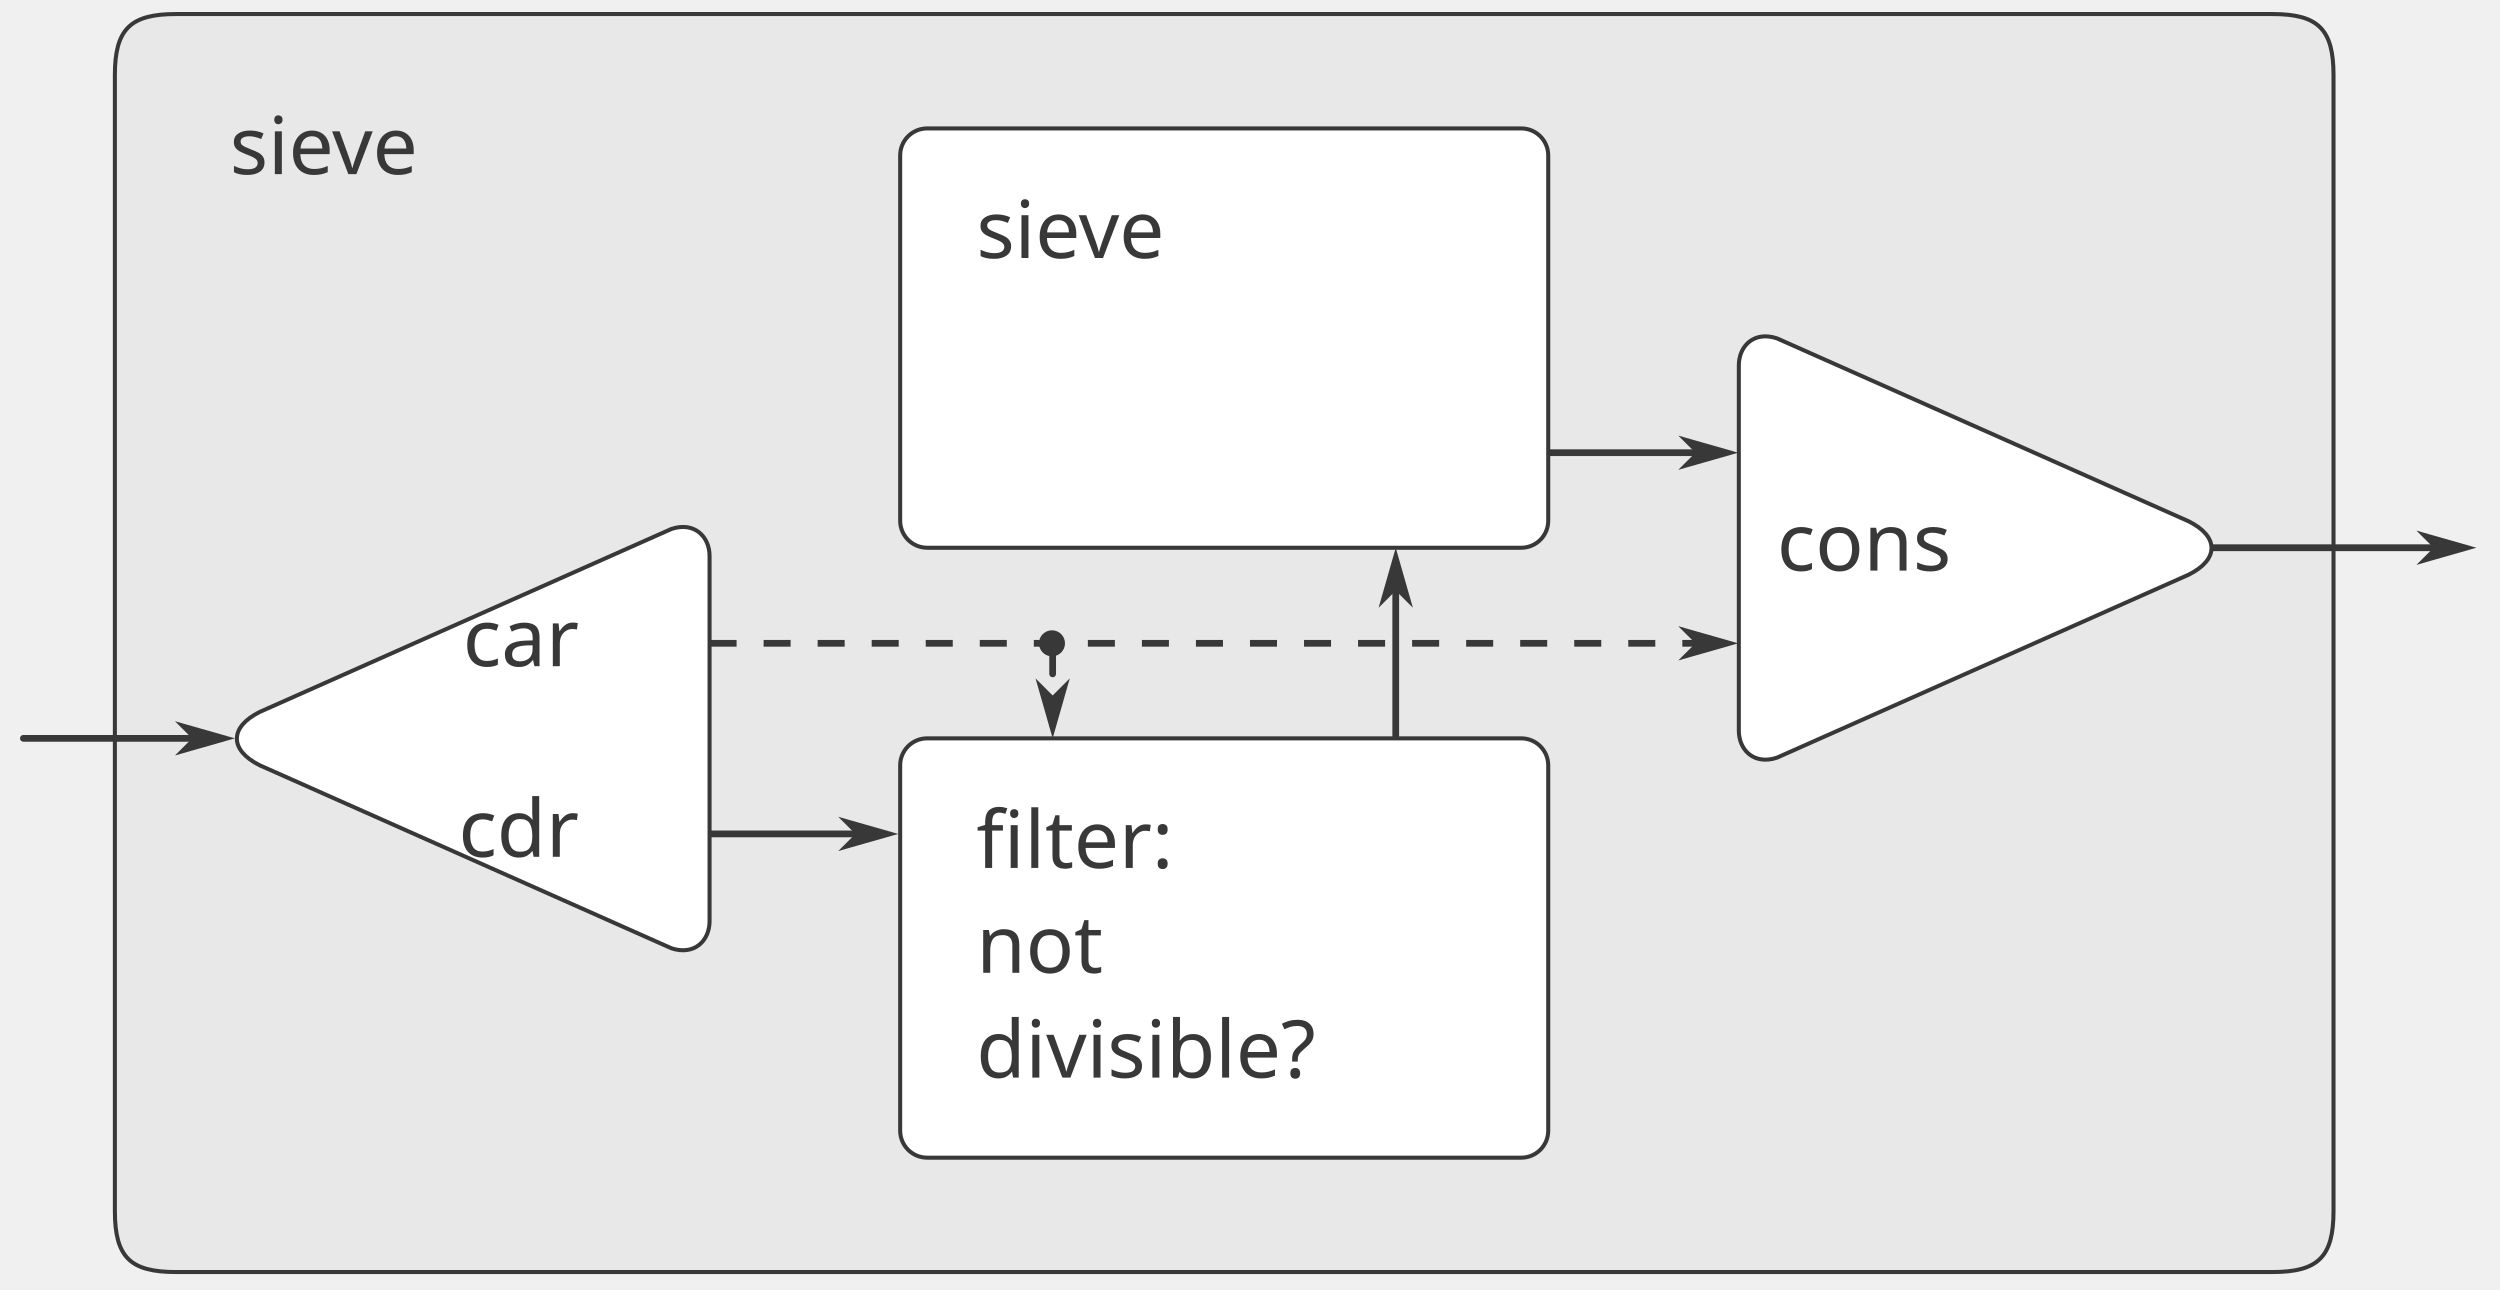
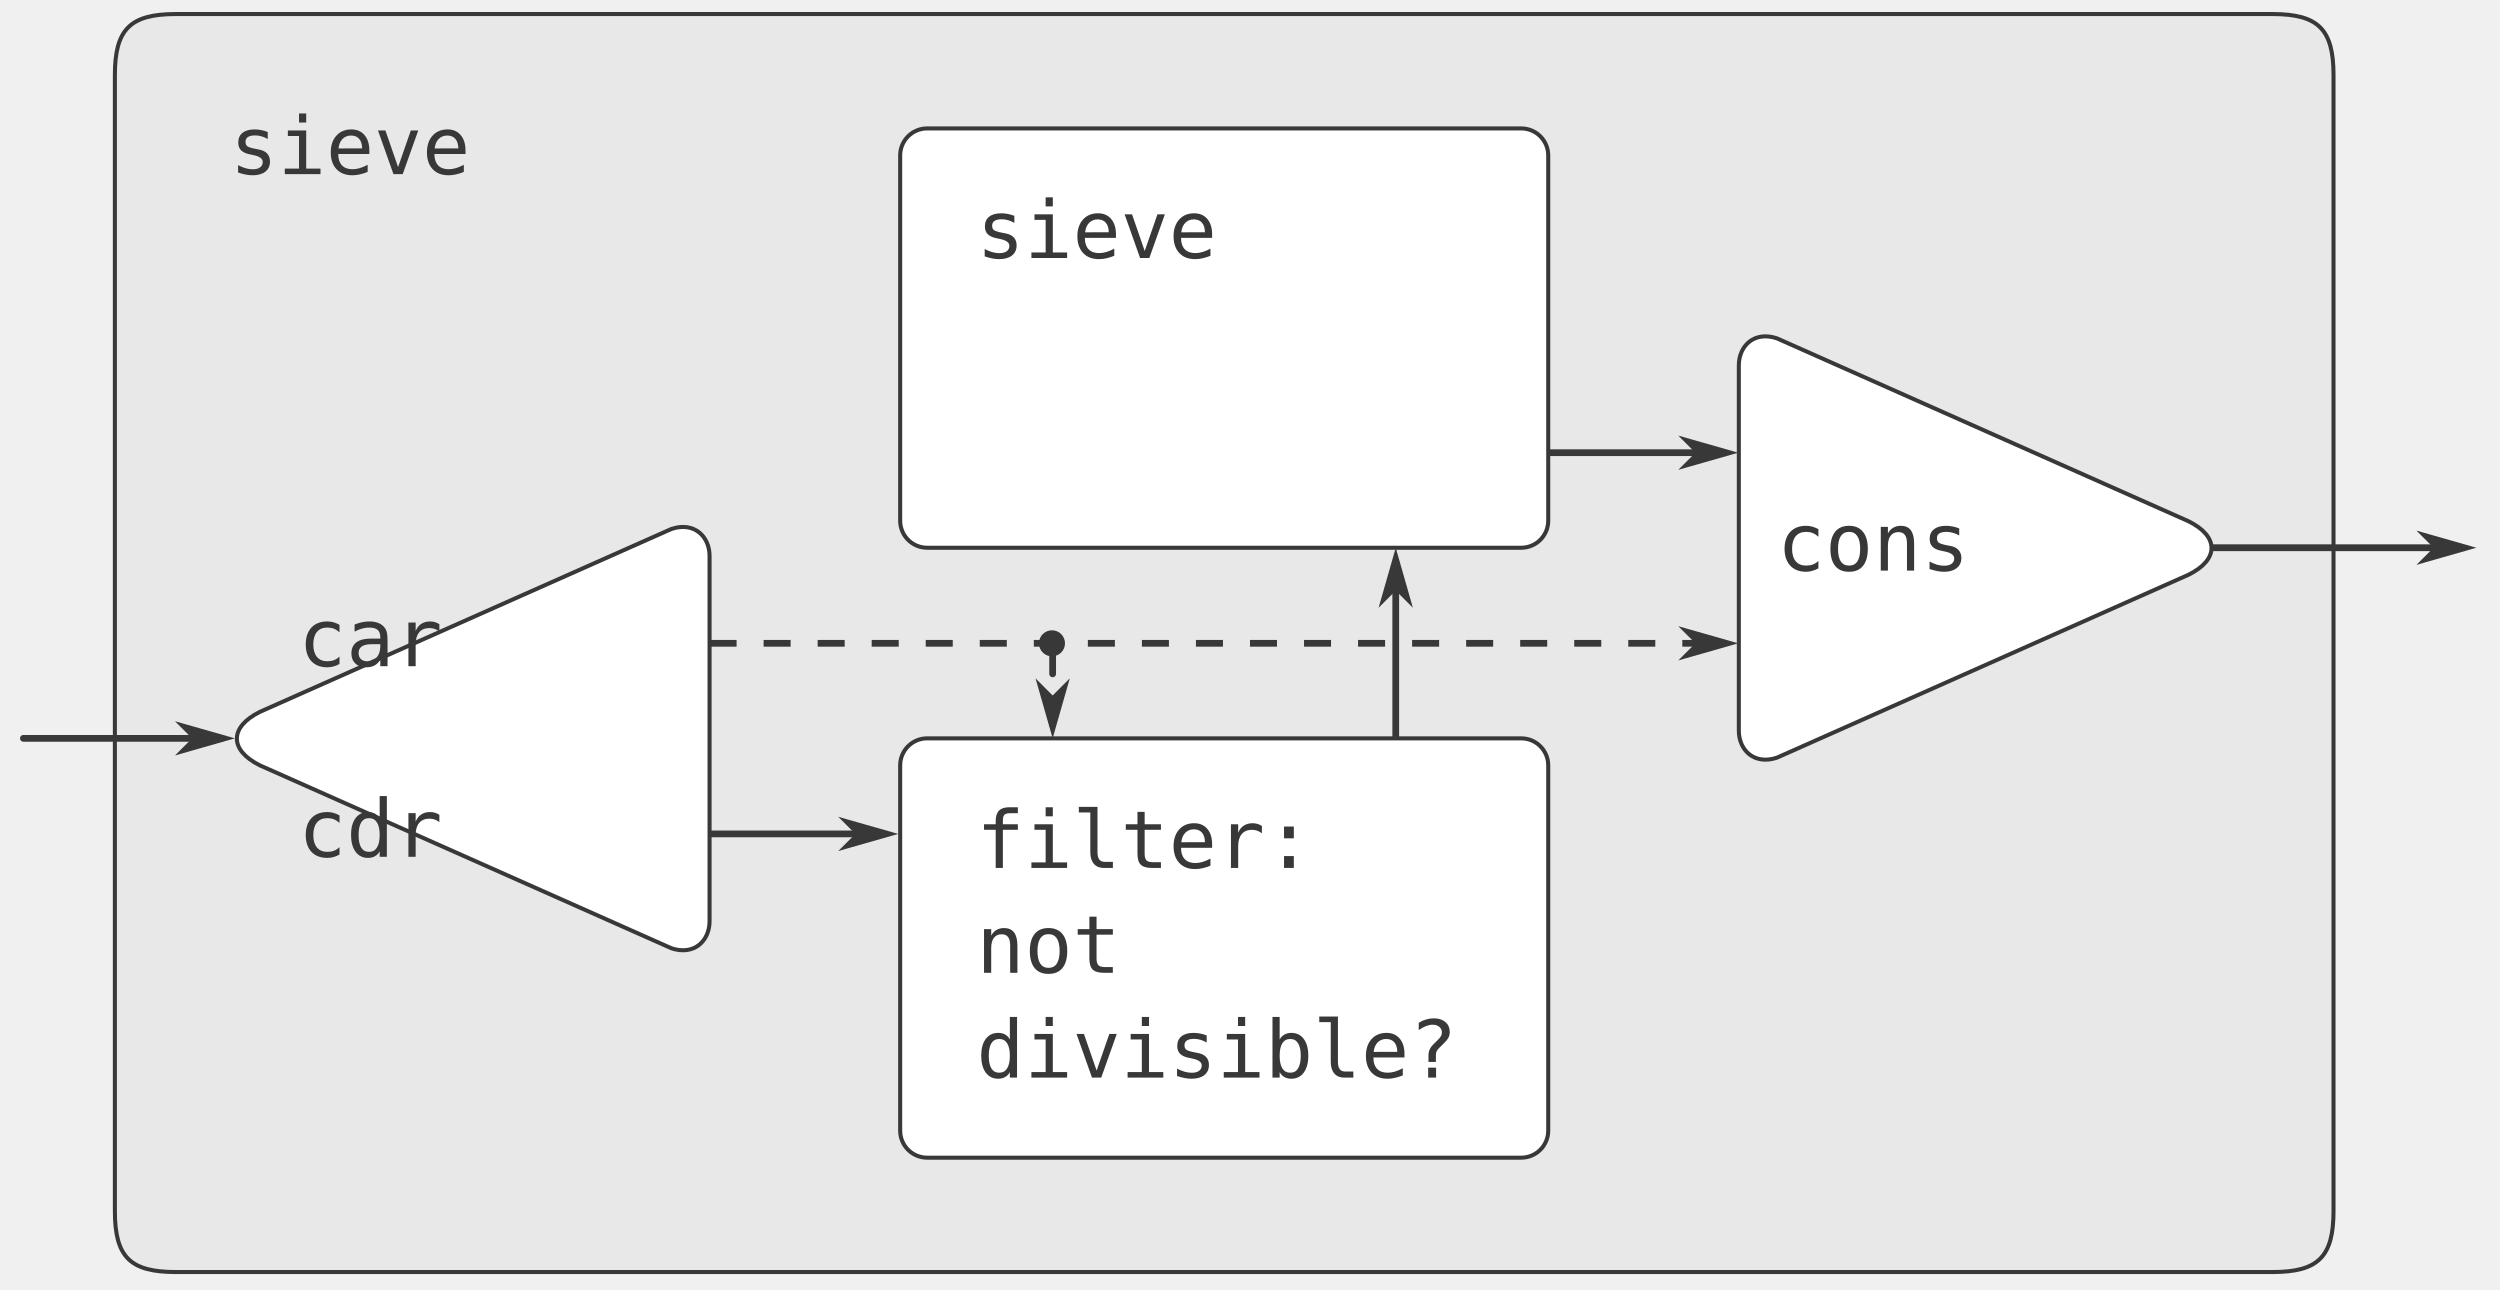
<svg xmlns="http://www.w3.org/2000/svg" preserveAspectRatio="xMinYMin meet" viewBox="0 0 626 323" id="svg7429" version="1.1">
  <defs id="defs7431">
    <marker refX="0" refY="0" orient="auto" id="Arrow1Mend" style="overflow:visible">
      <path d="M 0,0 5,-5 -12.5,0 5,5 0,0 z" transform="matrix(-0.4,0,0,-0.4,-4,0)" id="path4415" style="fill:#383838;fill-rule:evenodd;stroke:#383838;stroke-width:1pt;marker-start:none" />
    </marker>
    <marker refX="0" refY="0" orient="auto" id="Arrow1Mend-2" style="overflow:visible">
      <path d="M 0,0 5,-5 -12.5,0 5,5 0,0 z" transform="matrix(-0.4,0,0,-0.4,-4,0)" id="path4415-9" style="fill:#383838;fill-rule:evenodd;stroke:#383838;stroke-width:1pt;marker-start:none" />
    </marker>
    <marker refX="0" refY="0" orient="auto" id="Arrow1Mend-0" style="overflow:visible">
      <path d="M 0,0 5,-5 -12.5,0 5,5 0,0 z" transform="matrix(-0.4,0,0,-0.4,-4,0)" id="path4415-0" style="fill:#383838;fill-rule:evenodd;stroke:#383838;stroke-width:1pt;marker-start:none" />
    </marker>
    <marker refX="0" refY="0" orient="auto" id="Arrow1Mend-20" style="overflow:visible">
      <path d="M 0,0 5,-5 -12.5,0 5,5 0,0 z" transform="matrix(-0.4,0,0,-0.4,-4,0)" id="path4415-4" style="fill:#383838;fill-rule:evenodd;stroke:#383838;stroke-width:1pt;marker-start:none" />
    </marker>
    <marker refX="0" refY="0" orient="auto" id="Arrow1Mend-5" style="overflow:visible">
      <path d="M 0,0 5,-5 -12.5,0 5,5 0,0 z" transform="matrix(-0.4,0,0,-0.4,-4,0)" id="path4415-02" style="fill:#383838;fill-rule:evenodd;stroke:#383838;stroke-width:1pt;marker-start:none" />
    </marker>
    <marker refX="0" refY="0" orient="auto" id="Arrow1Mend-200" style="overflow:visible">
      <path d="M 0,0 5,-5 -12.5,0 5,5 0,0 z" transform="matrix(-0.4,0,0,-0.4,-4,0)" id="path4415-6" style="fill:#383838;fill-rule:evenodd;stroke:#383838;stroke-width:1pt;marker-start:none" />
    </marker>
    <marker refX="0" refY="0" orient="auto" id="Arrow1Mend-8" style="overflow:visible">
      <path d="M 0,0 5,-5 -12.5,0 5,5 0,0 z" transform="matrix(-0.4,0,0,-0.4,-4,0)" id="path4415-1" style="fill:#383838;fill-rule:evenodd;stroke:#383838;stroke-width:1pt;marker-start:none" />
    </marker>
    <marker refX="0" refY="0" orient="auto" id="Arrow1Mend-9" style="overflow:visible">
      <path d="M 0,0 5,-5 -12.5,0 5,5 0,0 z" transform="matrix(-0.4,0,0,-0.4,-4,0)" id="path4415-15" style="fill:#383838;fill-rule:evenodd;stroke:#383838;stroke-width:1pt;marker-start:none" />
    </marker>
    <marker refX="0" refY="0" orient="auto" id="Arrow1Mend-58" style="overflow:visible">
      <path d="M 0,0 5,-5 -12.5,0 5,5 0,0 z" transform="matrix(-0.4,0,0,-0.4,-4,0)" id="path4415-40" style="fill:#383838;fill-rule:evenodd;stroke:#383838;stroke-width:1pt;marker-start:none" />
    </marker>
  </defs>
  <g transform="translate(-59.54539,-70.03125)" id="layer4" style="display:inline">
    <path d="m 103.584,73.549 525,0 c 11.455,0 15.273,3.818 15.273,15.273 l 0,284.454 c 0,11.455 -3.818,15.273 -15.273,15.273 l -525,0 c -11.415,0 -15.273,-3.687 -15.273,-15.273 l 0,-284.454 c 0,-11.455 3.818,-15.273 15.273,-15.273 z" id="rect4940" style="fill:#e8e8e8;fill-opacity:1;stroke:#383838;stroke-width:1.015;stroke-linecap:round;stroke-linejoin:round;stroke-miterlimit:4;stroke-opacity:1;stroke-dasharray:none;stroke-dashoffset:0" />
  </g>
  <g transform="translate(-59.54539,-70.03125)" id="layer6" style="display:inline">
    <rect width="162.273" height="105" rx="6.764" ry="6.764" x="284.948" y="254.913" id="rect6788" style="fill:#ffffff;fill-opacity:1;stroke:#383838;stroke-width:1.015;stroke-linecap:round;stroke-linejoin:round;stroke-miterlimit:4;stroke-opacity:1;stroke-dasharray:none;stroke-dashoffset:0;display:inline" />
    <path d="m 409.039,254.913 0,-44.391" id="path8845" style="fill:none;stroke:#383838;stroke-width:1.691;stroke-linecap:butt;stroke-linejoin:round;stroke-miterlimit:4;stroke-opacity:1;stroke-dasharray:none;stroke-dashoffset:0;marker-end:url(#Arrow1Mend)" />
    <path d="m 227.675,202.481 c 5.727,-1.909 9.545,1.909 9.545,6.764 l 0,91.471 c 0,4.855 -3.818,8.674 -9.545,6.764 L 124.584,261.663 c -7.636,-3.818 -7.636,-9.545 0,-13.364 z" id="rect6788-0" style="fill:#ffffff;fill-opacity:1;stroke:#383838;stroke-width:1.015;stroke-linecap:round;stroke-linejoin:round;stroke-miterlimit:4;stroke-opacity:1;stroke-dasharray:none;stroke-dashoffset:0;display:inline" />
    <path d="m 237.221,278.845 43.909,0" id="path8845-1" style="fill:none;stroke:#383838;stroke-width:1.691;stroke-linecap:butt;stroke-linejoin:round;stroke-miterlimit:4;stroke-opacity:1;stroke-dasharray:none;stroke-dashoffset:0;marker-end:url(#Arrow1Mend)" />
    <path d="m 447.391,183.39 44.079,0" id="path8845-9-4" style="fill:none;stroke:#383838;stroke-width:1.691;stroke-linecap:butt;stroke-linejoin:round;stroke-miterlimit:4;stroke-opacity:1;stroke-dasharray:none;stroke-dashoffset:0;marker-end:url(#Arrow1Mend)" />
    <path d="m 65.403,254.913 49.636,0" id="path8845-1-1" style="fill:none;stroke:#383838;stroke-width:1.691;stroke-linecap:round;stroke-linejoin:round;stroke-miterlimit:4;stroke-opacity:1;stroke-dasharray:none;stroke-dashoffset:0;marker-end:url(#Arrow1Mend)" />
    <path d="m 237.221,231.118 254.25,0" id="path8845-1-7" style="fill:none;stroke:#383838;stroke-width:1.691;stroke-linecap:butt;stroke-linejoin:round;stroke-miterlimit:4;stroke-opacity:1;stroke-dasharray:6.766, 6.766;stroke-dashoffset:0;marker-end:url(#Arrow1Mend)" />
    <path d="m 323.13,232.004 0,19.573" id="path8845-1-7-3" style="fill:none;stroke:#383838;stroke-width:1.691;stroke-linecap:round;stroke-linejoin:round;stroke-miterlimit:4;stroke-opacity:1;stroke-dasharray:6.764, 6.764;stroke-dashoffset:0;marker-end:url(#Arrow1Mend)" />
    <path d="m 237,128.362 a 1,1 0 1 1 -2,0 1,1 0 1 1 2,0 z" transform="matrix(1.909089,0,0,1.909089,-127.5858,-13.93735)" id="path9674-6" style="fill:#383838;fill-opacity:1;stroke:#383838;stroke-width:1.417;stroke-linecap:round;stroke-linejoin:round;stroke-miterlimit:4;stroke-opacity:1;stroke-dasharray:none;stroke-dashoffset:0" />
  </g>
  <g transform="translate(-59.54539,-70.03125)" id="layer5" style="display:inline">
-     <text x="304.039" y="287.367" id="text8815" xml:space="preserve" style="font-size:20px;font-style:normal;font-variant:normal;font-weight:normal;font-stretch:normal;text-align:start;line-height:125%;letter-spacing:0px;word-spacing:0px;text-anchor:start;fill:#383838;fill-opacity:1;stroke:none;font-family:Droid Sans Mono;-inkscape-font-specification:Droid Sans Mono">
+     <text x="304.039" y="287.367" id="text8815" xml:space="preserve" style="font-size:20px;font-style:normal;font-variant:normal;font-weight:normal;font-stretch:normal;text-align:start;line-height:125%;letter-spacing:0px;word-spacing:0px;text-anchor:start;fill:#383838;fill-opacity:1;stroke:none;font-family:Inconsolata;-inkscape-font-specification:Inconsolata">
      <tspan x="304.039" y="287.367" id="tspan8817">filter:</tspan>
      <tspan x="304.039" y="313.617" id="tspan8819">not</tspan>
      <tspan x="304.039" y="339.867" id="tspan8821">divisible?</tspan>
    </text>
    <g transform="translate(-110,-80)" id="g3031">
      <rect width="162.273" height="105" rx="6.764" ry="6.764" x="394.948" y="182.186" id="rect6788-7" style="fill:#ffffff;fill-opacity:1;stroke:#383838;stroke-width:1.015;stroke-linecap:round;stroke-linejoin:round;stroke-miterlimit:4;stroke-opacity:1;stroke-dasharray:none;stroke-dashoffset:0;display:inline" />
-       <text x="414.039" y="214.64" id="text8841" xml:space="preserve" style="font-size:20px;font-style:normal;font-variant:normal;font-weight:normal;font-stretch:normal;text-align:start;line-height:125%;letter-spacing:0px;word-spacing:0px;text-anchor:start;fill:#383838;fill-opacity:1;stroke:none;font-family:Droid Sans Mono;-inkscape-font-specification:Droid Sans Mono">
+       <text x="414.039" y="214.64" id="text8841" xml:space="preserve" style="font-size:20px;font-style:normal;font-variant:normal;font-weight:normal;font-stretch:normal;text-align:start;line-height:125%;letter-spacing:0px;word-spacing:0px;text-anchor:start;fill:#383838;fill-opacity:1;stroke:none;font-family:Inconsolata;-inkscape-font-specification:Inconsolata">
        <tspan x="414.039" y="214.64" id="tspan8843">sieve</tspan>
      </text>
    </g>
-     <text x="117.084" y="113.64" id="text8841-0" xml:space="preserve" style="font-size:20px;font-style:normal;font-variant:normal;font-weight:normal;font-stretch:normal;text-align:start;line-height:125%;letter-spacing:0px;word-spacing:0px;text-anchor:start;fill:#383838;fill-opacity:1;stroke:none;font-family:Droid Sans Mono;-inkscape-font-specification:Droid Sans Mono">
+     <text x="117.084" y="113.64" id="text8841-0" xml:space="preserve" style="font-size:20px;font-style:normal;font-variant:normal;font-weight:normal;font-stretch:normal;text-align:start;line-height:125%;letter-spacing:0px;word-spacing:0px;text-anchor:start;fill:#383838;fill-opacity:1;stroke:none;font-family:Inconsolata;-inkscape-font-specification:Inconsolata">
      <tspan x="117.084" y="113.64" id="tspan8843-3">sieve</tspan>
    </text>
-     <text x="230.529" y="236.845" id="text9060" xml:space="preserve" style="font-size:20px;font-style:normal;font-variant:normal;font-weight:normal;font-stretch:normal;text-align:end;line-height:125%;letter-spacing:0px;word-spacing:0px;text-anchor:end;fill:#383838;fill-opacity:1;stroke:none;font-family:Droid Sans Mono;-inkscape-font-specification:Droid Sans Mono">
+     <text x="230.529" y="236.845" id="text9060" xml:space="preserve" style="font-size:20px;font-style:normal;font-variant:normal;font-weight:normal;font-stretch:normal;text-align:end;line-height:125%;letter-spacing:0px;word-spacing:0px;text-anchor:end;fill:#383838;fill-opacity:1;stroke:none;font-family:Inconsolata;-inkscape-font-specification:Inconsolata">
      <tspan x="230.529" y="236.845" id="tspan9062">car</tspan>
    </text>
-     <text x="230.529" y="284.572" id="text9064" xml:space="preserve" style="font-size:20px;font-style:normal;font-variant:normal;font-weight:normal;font-stretch:normal;text-align:end;line-height:125%;letter-spacing:0px;word-spacing:0px;text-anchor:end;fill:#383838;fill-opacity:1;stroke:none;font-family:Droid Sans Mono;-inkscape-font-specification:Droid Sans Mono">
+     <text x="230.529" y="284.572" id="text9064" xml:space="preserve" style="font-size:20px;font-style:normal;font-variant:normal;font-weight:normal;font-stretch:normal;text-align:end;line-height:125%;letter-spacing:0px;word-spacing:0px;text-anchor:end;fill:#383838;fill-opacity:1;stroke:none;font-family:Inconsolata;-inkscape-font-specification:Inconsolata">
      <tspan x="230.529" y="284.572" id="tspan9066">cdr</tspan>
    </text>
    <g transform="matrix(1.909089,0,0,1.909089,-96.86993,-93.23273)" id="g3038">
      <path d="m 315,129.898 c -3,-1 -5,1 -5,3.543 l 0,47.913 c 0,2.543 2,4.543 5,3.543 l 54,-24 c 4,-2 4,-5 0,-7 z" id="rect6788-0-5" style="fill:#ffffff;fill-opacity:1;stroke:#383838;stroke-width:0.531;stroke-linecap:round;stroke-linejoin:round;stroke-miterlimit:4;stroke-opacity:1;stroke-dasharray:none;stroke-dashoffset:0;display:inline" />
      <path d="m 372,157.362 33,0" id="path8845-1-6" style="fill:none;stroke:#383838;stroke-width:0.886;stroke-linecap:butt;stroke-linejoin:round;stroke-miterlimit:4;stroke-opacity:1;stroke-dasharray:none;stroke-dashoffset:0;marker-end:url(#Arrow1Mend);display:inline" />
-       <text x="315" y="160.362" id="text9178" xml:space="preserve" style="font-size:10.477px;font-style:normal;font-variant:normal;font-weight:normal;font-stretch:normal;text-align:start;line-height:125%;letter-spacing:0px;word-spacing:0px;text-anchor:start;fill:#383838;fill-opacity:1;stroke:none;font-family:Droid Sans Mono;-inkscape-font-specification:Droid Sans Mono">
+       <text x="315" y="160.362" id="text9178" xml:space="preserve" style="font-size:10.477px;font-style:normal;font-variant:normal;font-weight:normal;font-stretch:normal;text-align:start;line-height:125%;letter-spacing:0px;word-spacing:0px;text-anchor:start;fill:#383838;fill-opacity:1;stroke:none;font-family:Inconsolata;-inkscape-font-specification:Inconsolata">
        <tspan x="315" y="160.362" id="tspan9180">cons</tspan>
      </text>
    </g>
  </g>
</svg>
